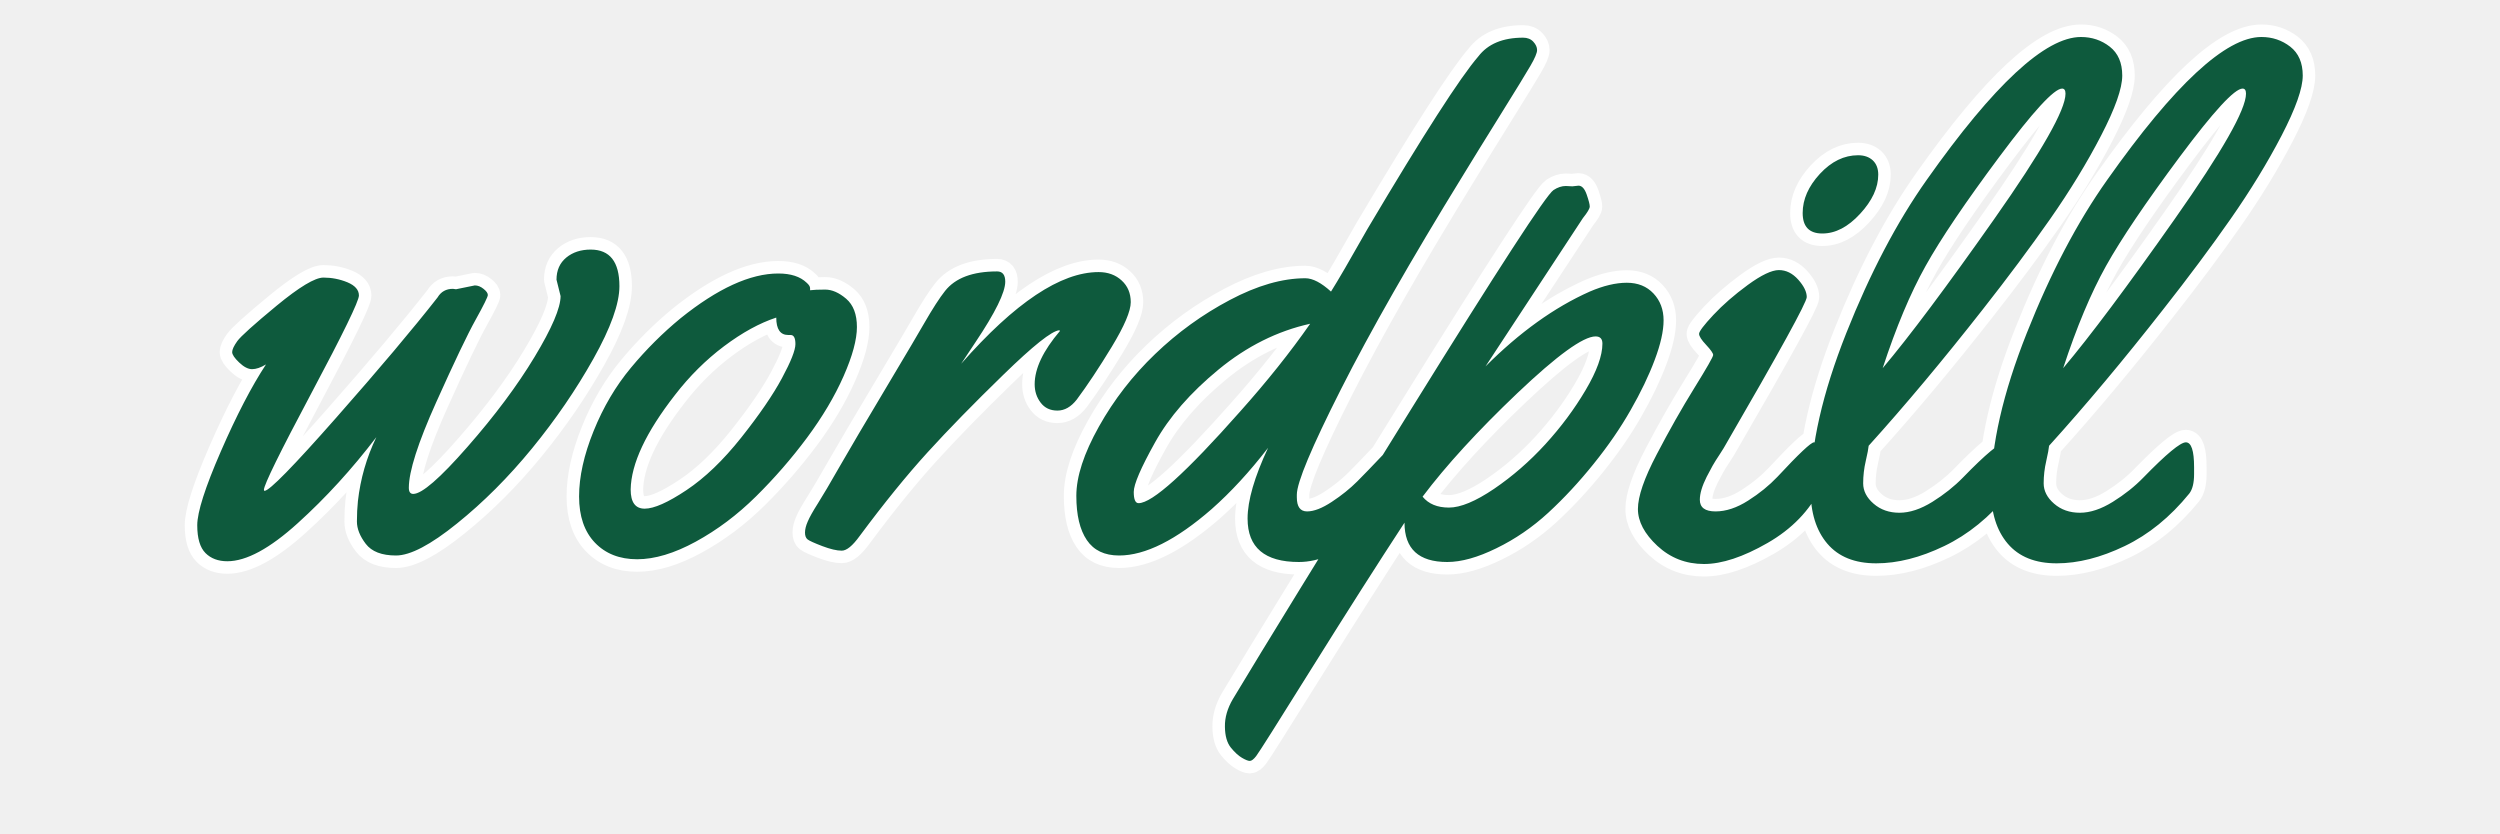
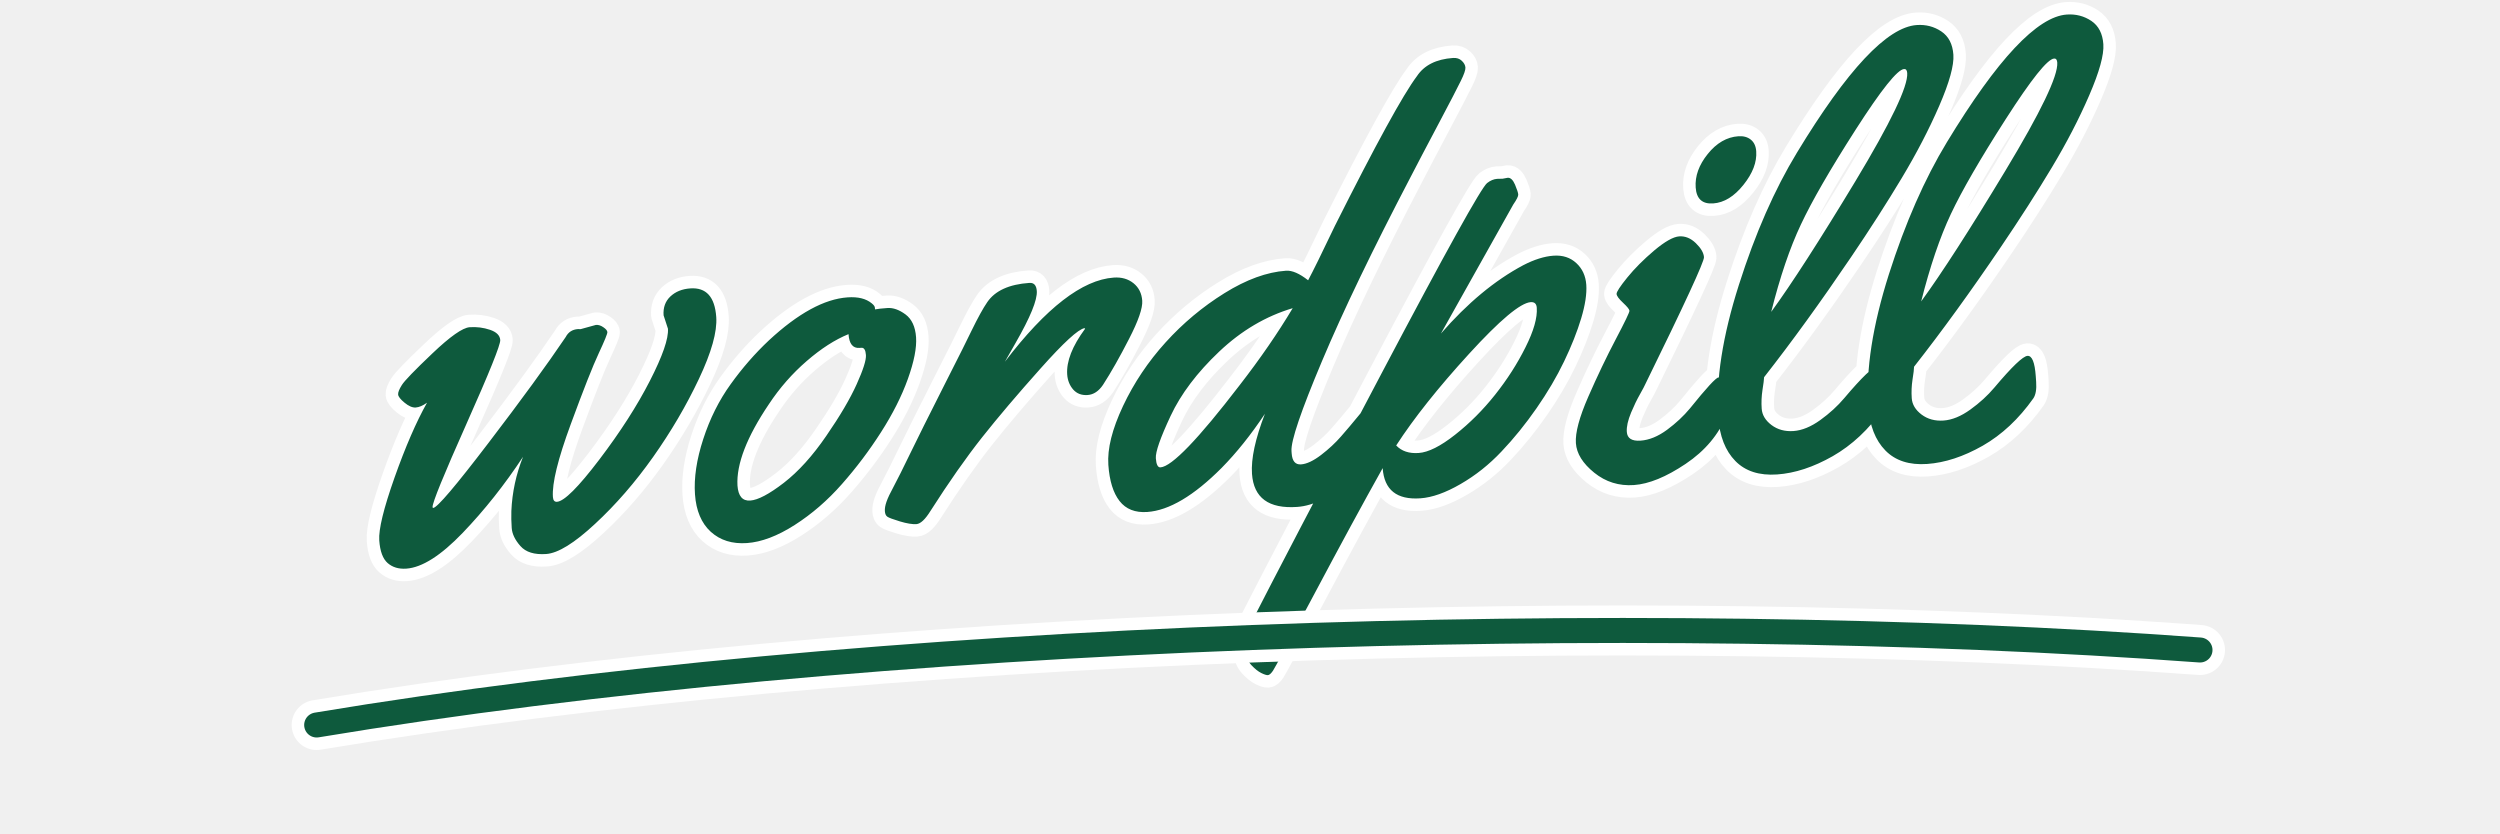
<svg xmlns="http://www.w3.org/2000/svg" viewBox="0 0 300 100" role="img" aria-label="wordpill">
-   <path d="M67.27 35.53 66.78 33.56Q66.78 31.88 67.95 30.91Q69.12 29.95 70.88 29.95Q74.33 29.95 74.33 34.34Q74.33 37.49 71.21 43.05Q68.09 48.61 63.85 53.8Q59.6 58.99 54.84 62.82Q50.09 66.66 47.52 66.66Q44.96 66.66 43.89 65.26Q42.83 63.87 42.83 62.58Q42.83 61.28 42.95 60.13Q43.4 56.12 45.16 52.46Q40.78 58.21 35.73 62.78Q30.69 67.35 27.28 67.35Q25.64 67.35 24.66 66.37Q23.67 65.38 23.67 63.03Q23.67 60.67 26.5 54.17Q29.33 47.67 31.92 43.73Q30.97 44.3 30.25 44.3Q29.54 44.3 28.7 43.5Q27.86 42.7 27.86 42.25Q27.86 41.8 28.47 40.94Q29.09 40.08 33.19 36.69Q37.29 33.31 38.81 33.31Q40.32 33.31 41.7 33.88Q43.07 34.46 43.07 35.46Q43.07 36.47 37.37 47.17Q31.67 57.88 31.67 58.78Q31.67 58.9 31.75 58.9Q32.61 58.9 40.34 50.13Q48.08 41.35 52.51 35.69Q53.12 34.66 54.35 34.66L54.72 34.71L56.98 34.25Q57.51 34.25 58.02 34.66Q58.54 35.07 58.54 35.4Q58.54 35.73 57.08 38.36Q55.62 40.98 52.34 48.28Q49.06 55.58 49.06 58.54Q49.06 59.27 49.59 59.27Q51.15 59.27 56.09 53.63Q61.04 47.99 64.15 42.83Q67.27 37.66 67.27 35.53Z M81.67 38.19Q88.35 32.82 93.4 32.82Q95.65 32.82 96.8 33.93Q97.21 34.29 97.21 34.58V34.83Q97.79 34.75 99.02 34.75Q100.25 34.75 101.54 35.85Q102.83 36.96 102.83 39.24Q102.83 41.51 101.23 45.14Q99.63 48.77 96.84 52.53Q94.05 56.28 90.71 59.58Q87.37 62.88 83.49 65Q79.62 67.11 76.46 67.11Q73.3 67.11 71.39 65.12Q69.49 63.13 69.49 59.58Q69.49 56.03 71.23 51.73Q72.97 47.42 75.72 44.12Q78.47 40.82 81.67 38.19ZM94.88 40.2H94.59Q93.15 40.2 93.15 38.11Q90.16 39.09 86.88 41.55Q83.6 44.02 81.01 47.38Q75.76 54.11 75.68 58.74Q75.68 61.04 77.36 61.04Q79.04 61.04 82.37 58.82Q85.69 56.61 88.95 52.51Q92.21 48.4 93.83 45.39Q95.45 42.38 95.45 41.29Q95.45 40.2 94.88 40.2Z M115.34 43.65Q125.02 32.65 131.83 32.65Q133.51 32.65 134.6 33.66Q135.69 34.66 135.69 36.26Q135.69 37.86 133.41 41.62Q131.13 45.37 129.21 47.95Q128.18 49.27 126.89 49.27Q125.6 49.27 124.88 48.32Q124.16 47.38 124.16 46.11Q124.16 43.28 127.2 39.71L127.11 39.63Q125.76 39.75 120.41 44.96Q115.05 50.17 111.3 54.29Q107.55 58.41 103.16 64.32Q101.89 66.08 101.01 66.08Q100.12 66.08 98.67 65.53Q97.21 64.97 96.91 64.73Q96.6 64.48 96.6 63.91Q96.6 63.33 96.93 62.58Q97.25 61.82 98.14 60.42Q99.02 59.03 100.8 55.91Q102.59 52.79 106.36 46.48Q110.13 40.16 110.87 38.85Q112.43 36.14 113.41 34.91Q115.26 32.57 119.65 32.57Q120.63 32.57 120.63 33.8Q120.63 35.73 117.06 41.06Z M175.51 21.13Q166.2 36.26 160.91 46.72Q155.62 57.18 155.62 59.36V59.68Q155.62 61.37 156.85 61.37Q158.08 61.37 159.82 60.22Q161.57 59.07 162.88 57.76Q164.19 56.44 165.52 55.03Q166.86 53.61 167.14 53.37Q167.43 53.12 167.88 53.12Q168.58 53.12 168.79 54Q168.99 54.88 168.99 56.46Q168.99 58.04 168.74 58.54Q167.55 60.83 163.51 64.13Q159.47 67.44 155.87 67.44Q149.71 67.44 149.71 62.23Q149.71 58.99 152.17 53.74Q148.85 58.04 145.41 61.08Q139.01 66.66 134.29 66.66Q131.67 66.66 130.42 64.81Q129.16 62.96 129.16 59.5Q129.16 56.03 131.87 51.19Q134.58 46.35 138.62 42.48Q142.66 38.6 147.58 36Q152.5 33.39 156.64 33.39Q157.96 33.39 159.72 34.99Q160.91 33.11 164.11 27.45Q174.16 10.51 177.4 6.77Q179.12 4.52 182.77 4.52Q183.55 4.52 184 5.01Q184.45 5.5 184.45 6.01Q184.45 6.53 183.65 7.9Q182.85 9.28 179.98 13.89Q177.11 18.5 175.51 21.13ZM157.22 38.85Q151.31 40.16 146.23 44.34Q141.14 48.53 138.6 53.1Q136.05 57.67 136.05 59.03Q136.05 60.38 136.63 60.38Q139.09 60.38 148.81 49.39Q153.65 43.97 157.22 38.85Z M188.68 22.36 189.42 22.28Q190.03 22.28 190.4 23.34Q190.77 24.41 190.77 24.78Q190.77 25.15 189.95 26.17L178.26 43.97Q184.41 37.82 190.77 34.99Q193.23 33.93 195.22 33.93Q197.21 33.93 198.42 35.22Q199.63 36.51 199.63 38.44Q199.63 40.37 198.56 43.2Q197.5 46.03 195.67 49.22Q193.85 52.42 191.24 55.66Q188.64 58.9 185.79 61.53Q182.94 64.15 179.57 65.79Q176.21 67.44 173.67 67.44Q168.54 67.44 168.54 62.72Q163.74 70.06 157.46 80.11Q151.19 90.16 150.74 90.73Q150.29 91.31 149.98 91.31Q149.67 91.31 149.04 90.94Q148.4 90.57 147.7 89.71Q147.01 88.85 146.99 87.21Q146.96 85.56 147.95 83.88Q153.49 74.65 169.3 49.16Q185.11 23.67 186.42 22.81Q187.16 22.32 187.9 22.32ZM192.29 41.23Q192.29 40.37 191.47 40.37Q189.25 40.37 182.09 47.17Q174.94 53.98 170.71 59.6Q171.78 60.91 173.87 60.91Q175.96 60.91 179.29 58.66Q182.61 56.4 185.44 53.31Q188.27 50.21 190.28 46.8Q192.29 43.4 192.29 41.23Z M225.39 20.96Q225.39 23.3 223.21 25.66Q221.04 28.02 218.68 28.02Q216.32 28.02 216.32 25.56Q216.32 23.1 218.39 20.86Q220.46 18.63 222.97 18.63Q224.07 18.63 224.73 19.24Q225.39 19.86 225.39 20.96ZM218.74 56.77Q218.74 58 218.5 58.54Q216.49 62.64 212.1 65.16Q207.71 67.68 204.47 67.68Q201.23 67.68 198.89 65.51Q196.55 63.33 196.55 61.08Q196.55 58.82 198.81 54.52Q201.06 50.21 203.32 46.56Q205.58 42.91 205.58 42.6Q205.58 42.29 204.74 41.39Q203.89 40.49 203.89 40.06Q203.89 39.63 205.6 37.8Q207.3 35.98 209.74 34.19Q212.18 32.41 213.47 32.41Q214.76 32.41 215.79 33.56Q216.81 34.71 216.81 35.65Q216.81 36.59 207.05 53.41Q206.93 53.65 206.38 54.5Q205.82 55.34 205.51 55.89Q205.21 56.44 204.8 57.22Q203.98 58.86 203.98 59.97Q203.98 61.37 205.86 61.37Q207.75 61.37 209.78 60.07Q211.81 58.78 213.29 57.22Q217.14 53.08 217.68 53.08Q218.74 53.08 218.74 56.77Z M237.94 37.12Q230.8 46.23 224.24 53.49Q224.2 53.98 223.89 55.32Q223.58 56.65 223.58 58Q223.58 59.36 224.83 60.44Q226.08 61.53 227.93 61.53Q229.78 61.53 231.89 60.22Q234 58.9 235.56 57.3Q239.66 53.08 240.64 53.08Q241.63 53.08 241.63 56.07V56.89Q241.63 58.49 241.05 59.23Q237.61 63.46 233.3 65.53Q229 67.6 225.14 67.6Q221.29 67.6 219.28 65.24Q217.27 62.88 217.27 58.78Q217.27 50.78 221.55 39.98Q225.84 29.17 231.21 21.58Q243.31 4.44 249.71 4.44Q251.68 4.44 253.17 5.6Q254.67 6.77 254.67 9.07Q254.67 11.37 252.13 16.27Q249.59 21.17 246.02 26.28Q242.45 31.38 237.94 37.12ZM247.86 11.24Q247.86 10.63 247.45 10.63Q246.02 10.63 239.91 18.83Q233.79 27.04 231.07 31.92Q228.34 36.8 225.92 44.18Q230.76 38.44 239.31 26.28Q247.86 14.12 247.86 11.24Z M259.59 37.12Q252.46 46.23 245.89 53.49Q245.85 53.98 245.55 55.32Q245.24 56.65 245.24 58Q245.24 59.36 246.49 60.44Q247.74 61.53 249.59 61.53Q251.43 61.53 253.54 60.22Q255.66 58.9 257.21 57.3Q261.32 53.08 262.3 53.08Q263.29 53.08 263.29 56.07V56.89Q263.29 58.49 262.71 59.23Q259.27 63.46 254.96 65.53Q250.65 67.6 246.8 67.6Q242.94 67.6 240.93 65.24Q238.92 62.88 238.92 58.78Q238.92 50.78 243.21 39.98Q247.49 29.17 252.87 21.58Q264.97 4.44 271.37 4.44Q273.33 4.44 274.83 5.6Q276.33 6.77 276.33 9.07Q276.33 11.37 273.79 16.27Q271.24 21.17 267.67 26.28Q264.11 31.38 259.59 37.12ZM269.52 11.24Q269.52 10.63 269.11 10.63Q267.67 10.63 261.56 18.83Q255.45 27.04 252.72 31.92Q250 36.8 247.58 44.18Q252.42 38.44 260.97 26.28Q269.52 14.12 269.52 11.24Z" fill="#0e5a3d" stroke="#ffffff" stroke-width="3.0" stroke-linejoin="round" paint-order="stroke" />
+   <g transform="rotate(-4 150 50)">
+     <path d="M81.06 34.6 80.65 32.96Q80.65 31.56 81.62 30.76Q82.6 29.96 84.07 29.96Q86.94 29.96 86.94 33.61Q86.94 36.25 84.34 40.88Q81.74 45.51 78.21 49.83Q74.67 54.16 70.7 57.35Q66.74 60.55 64.6 60.55Q62.47 60.55 61.58 59.38Q60.69 58.22 60.69 57.15Q60.69 56.07 60.79 55.11Q61.17 51.76 62.64 48.72Q58.98 53.51 54.78 57.32Q50.57 61.13 47.73 61.13Q46.37 61.13 45.55 60.31Q44.73 59.49 44.73 57.52Q44.73 55.56 47.08 50.14Q49.44 44.72 51.6 41.44Q50.81 41.92 50.21 41.92Q49.61 41.92 48.91 41.25Q48.21 40.59 48.21 40.21Q48.21 39.83 48.73 39.12Q49.24 38.4 52.66 35.58Q56.07 32.76 57.34 32.76Q58.6 32.76 59.75 33.24Q60.89 33.72 60.89 34.55Q60.89 35.39 56.14 44.31Q51.39 53.23 51.39 53.98Q51.39 54.09 51.46 54.09Q52.18 54.09 58.62 46.77Q65.06 39.46 68.75 34.74Q69.27 33.89 70.29 33.89L70.6 33.92L72.48 33.54Q72.92 33.54 73.35 33.89Q73.78 34.23 73.78 34.5Q73.78 34.78 72.57 36.96Q71.35 39.15 68.62 45.23Q65.88 51.32 65.88 53.78Q65.88 54.39 66.33 54.39Q67.63 54.39 71.75 49.69Q75.86 45 78.46 40.69Q81.06 36.38 81.06 34.6Z M93.06 36.83Q98.63 32.35 102.83 32.35Q104.71 32.35 105.67 33.27Q106.01 33.58 106.01 33.82V34.02Q106.49 33.96 107.51 33.96Q108.54 33.96 109.62 34.88Q110.69 35.8 110.69 37.7Q110.69 39.59 109.36 42.62Q108.03 45.64 105.7 48.77Q103.38 51.9 100.59 54.65Q97.81 57.4 94.58 59.16Q91.35 60.92 88.72 60.92Q86.08 60.92 84.49 59.27Q82.91 57.61 82.91 54.65Q82.91 51.69 84.36 48.11Q85.81 44.52 88.1 41.77Q90.39 39.01 93.06 36.83ZM104.06 38.5H103.82Q102.63 38.5 102.63 36.76Q100.13 37.58 97.4 39.63Q94.66 41.68 92.51 44.48Q88.13 50.09 88.07 53.95Q88.07 55.86 89.47 55.86Q90.87 55.86 93.64 54.02Q96.41 52.17 99.12 48.75Q101.84 45.34 103.19 42.82Q104.54 40.31 104.54 39.41Q104.54 38.5 104.06 38.5Z M121.12 41.37Q129.18 32.21 134.86 32.21Q136.26 32.21 137.17 33.05Q138.07 33.89 138.07 35.22Q138.07 36.55 136.17 39.68Q134.28 42.81 132.67 44.96Q131.82 46.05 130.74 46.05Q129.66 46.05 129.06 45.27Q128.47 44.48 128.47 43.42Q128.47 41.06 131 38.09L130.93 38.02Q129.8 38.12 125.34 42.47Q120.88 46.81 117.75 50.24Q114.62 53.68 110.97 58.6Q109.91 60.07 109.17 60.07Q108.44 60.07 107.22 59.61Q106.01 59.15 105.75 58.94Q105.5 58.74 105.5 58.26Q105.5 57.78 105.77 57.15Q106.04 56.51 106.78 55.35Q107.51 54.19 109 51.59Q110.49 48.99 113.63 43.73Q116.78 38.47 117.39 37.37Q118.69 35.12 119.51 34.09Q121.05 32.14 124.71 32.14Q125.53 32.14 125.53 33.17Q125.53 34.78 122.55 39.22Z M171.26 22.61Q163.5 35.22 159.09 43.94Q154.68 52.65 154.68 54.46V54.74Q154.68 56.14 155.71 56.14Q156.73 56.14 158.19 55.18Q159.64 54.22 160.73 53.13Q161.83 52.04 162.94 50.86Q164.05 49.68 164.29 49.47Q164.53 49.27 164.9 49.27Q165.48 49.27 165.65 50Q165.83 50.74 165.83 52.05Q165.83 53.37 165.62 53.78Q164.63 55.69 161.26 58.44Q157.9 61.2 154.89 61.2Q149.76 61.2 149.76 56.86Q149.76 54.16 151.81 49.78Q149.04 53.37 146.17 55.9Q140.84 60.55 136.91 60.55Q134.72 60.55 133.68 59.01Q132.64 57.47 132.64 54.58Q132.64 51.69 134.89 47.66Q137.15 43.63 140.52 40.4Q143.88 37.17 147.98 35Q152.08 32.83 155.54 32.83Q156.63 32.83 158.1 34.16Q159.09 32.59 161.76 27.87Q170.13 13.75 172.83 10.64Q174.27 8.76 177.31 8.76Q177.96 8.76 178.33 9.17Q178.71 9.58 178.71 10.01Q178.71 10.44 178.04 11.58Q177.38 12.73 174.99 16.57Q172.59 20.42 171.26 22.61ZM156.02 37.37Q151.09 38.47 146.86 41.95Q142.62 45.44 140.5 49.25Q138.38 53.06 138.38 54.19Q138.38 55.32 138.86 55.32Q140.91 55.32 149.01 46.16Q153.04 41.65 156.02 37.37Z M182.23 23.63 182.85 23.56Q183.36 23.56 183.67 24.45Q183.97 25.34 183.97 25.65Q183.97 25.96 183.29 26.81L173.55 41.65Q178.68 36.52 183.97 34.16Q186.03 33.27 187.68 33.27Q189.34 33.27 190.35 34.35Q191.36 35.42 191.36 37.03Q191.36 38.64 190.47 41Q189.58 43.35 188.06 46.02Q186.54 48.69 184.37 51.39Q182.2 54.09 179.82 56.27Q177.45 58.46 174.64 59.83Q171.84 61.2 169.72 61.2Q165.45 61.2 165.45 57.27Q161.45 63.38 156.22 71.76Q150.99 80.13 150.62 80.61Q150.24 81.09 149.98 81.09Q149.73 81.09 149.2 80.78Q148.67 80.47 148.09 79.76Q147.5 79.04 147.49 77.67Q147.47 76.3 148.29 74.9Q152.91 67.21 166.08 45.97Q179.26 24.73 180.35 24.01Q180.97 23.6 181.58 23.6ZM185.24 39.36Q185.24 38.64 184.56 38.64Q182.71 38.64 176.75 44.31Q170.78 49.99 167.26 54.67Q168.15 55.76 169.89 55.76Q171.64 55.76 174.4 53.88Q177.17 52 179.53 49.42Q181.89 46.84 183.56 44Q185.24 41.17 185.24 39.36Z M212.82 22.47Q212.82 24.42 211.01 26.38Q209.2 28.35 207.23 28.35Q205.27 28.35 205.27 26.3Q205.27 24.25 206.99 22.39Q208.72 20.52 210.81 20.52Q211.73 20.52 212.28 21.04Q212.82 21.55 212.82 22.47ZM207.29 52.31Q207.29 53.33 207.08 53.78Q205.41 57.2 201.75 59.3Q198.09 61.4 195.39 61.4Q192.69 61.4 190.74 59.59Q188.79 57.78 188.79 55.9Q188.79 54.02 190.67 50.43Q192.55 46.84 194.43 43.8Q196.31 40.76 196.31 40.5Q196.31 40.24 195.61 39.49Q194.91 38.74 194.91 38.38Q194.91 38.02 196.33 36.5Q197.75 34.98 199.78 33.49Q201.82 32.01 202.89 32.01Q203.97 32.01 204.82 32.96Q205.68 33.92 205.68 34.71Q205.68 35.49 197.54 49.51Q197.44 49.71 196.98 50.41Q196.52 51.11 196.26 51.57Q196.01 52.04 195.66 52.69Q194.98 54.05 194.98 54.98Q194.98 56.14 196.55 56.14Q198.12 56.14 199.82 55.06Q201.51 53.98 202.74 52.69Q205.95 49.23 206.4 49.23Q207.29 49.23 207.29 52.31Z M223.28 35.94Q217.33 43.53 211.87 49.58Q211.83 49.99 211.57 51.1Q211.32 52.21 211.32 53.33Q211.32 54.46 212.36 55.37Q213.4 56.27 214.94 56.27Q216.48 56.27 218.24 55.18Q220 54.09 221.3 52.75Q224.72 49.23 225.54 49.23Q226.36 49.23 226.36 51.73V52.41Q226.36 53.75 225.88 54.36Q223.01 57.88 219.42 59.61Q215.83 61.33 212.62 61.33Q209.4 61.33 207.73 59.37Q206.05 57.4 206.05 53.98Q206.05 47.32 209.63 38.31Q213.2 29.31 217.68 22.98Q227.76 8.7 233.09 8.7Q234.73 8.7 235.98 9.67Q237.23 10.64 237.23 12.56Q237.23 14.47 235.11 18.56Q232.99 22.64 230.01 26.9Q227.04 31.15 223.28 35.94ZM231.55 14.37Q231.55 13.86 231.21 13.86Q230.01 13.86 224.92 20.69Q219.83 27.53 217.56 31.6Q215.28 35.66 213.27 41.82Q217.3 37.03 224.43 26.9Q231.55 16.76 231.55 14.37Z M241.33 35.94Q235.38 43.53 229.91 49.58Q229.88 49.99 229.62 51.1Q229.37 52.21 229.37 53.33Q229.37 54.46 230.41 55.37Q231.45 56.27 232.99 56.27Q234.53 56.27 236.29 55.18Q238.05 54.09 239.35 52.75Q242.76 49.23 243.58 49.23Q244.4 49.23 244.4 51.73V52.41Q244.4 53.75 243.93 54.36Q241.05 57.88 237.47 59.61Q233.88 61.33 230.66 61.33Q227.45 61.33 225.78 59.37Q224.1 57.4 224.1 53.98Q224.1 47.32 227.67 38.31Q231.25 29.31 235.72 22.98Q245.81 8.7 251.14 8.7Q252.78 8.7 254.03 9.67Q255.27 10.64 255.27 12.56Q255.27 14.47 253.15 18.56Q251.04 22.64 248.06 26.9Q245.09 31.15 241.33 35.94ZM249.6 14.37Q249.6 13.86 249.26 13.86Q248.06 13.86 242.97 20.69Q237.88 27.53 235.6 31.6Q233.33 35.66 231.31 41.82Q235.35 37.03 242.47 26.9Q249.6 16.76 249.6 14.37Z" fill="#0e5a3d" stroke="#ffffff" stroke-width="3.0" stroke-linejoin="round" paint-order="stroke" />
+   </g>
+   <path d="M38 87 C 104 76, 196 73, 264 78" fill="none" stroke="#ffffff" stroke-width="6" stroke-linecap="round" />
+   <path d="M38 87 C 104 76, 196 73, 264 78" fill="none" stroke="#0e5a3d" stroke-width="3" stroke-linecap="round" />
</svg>
